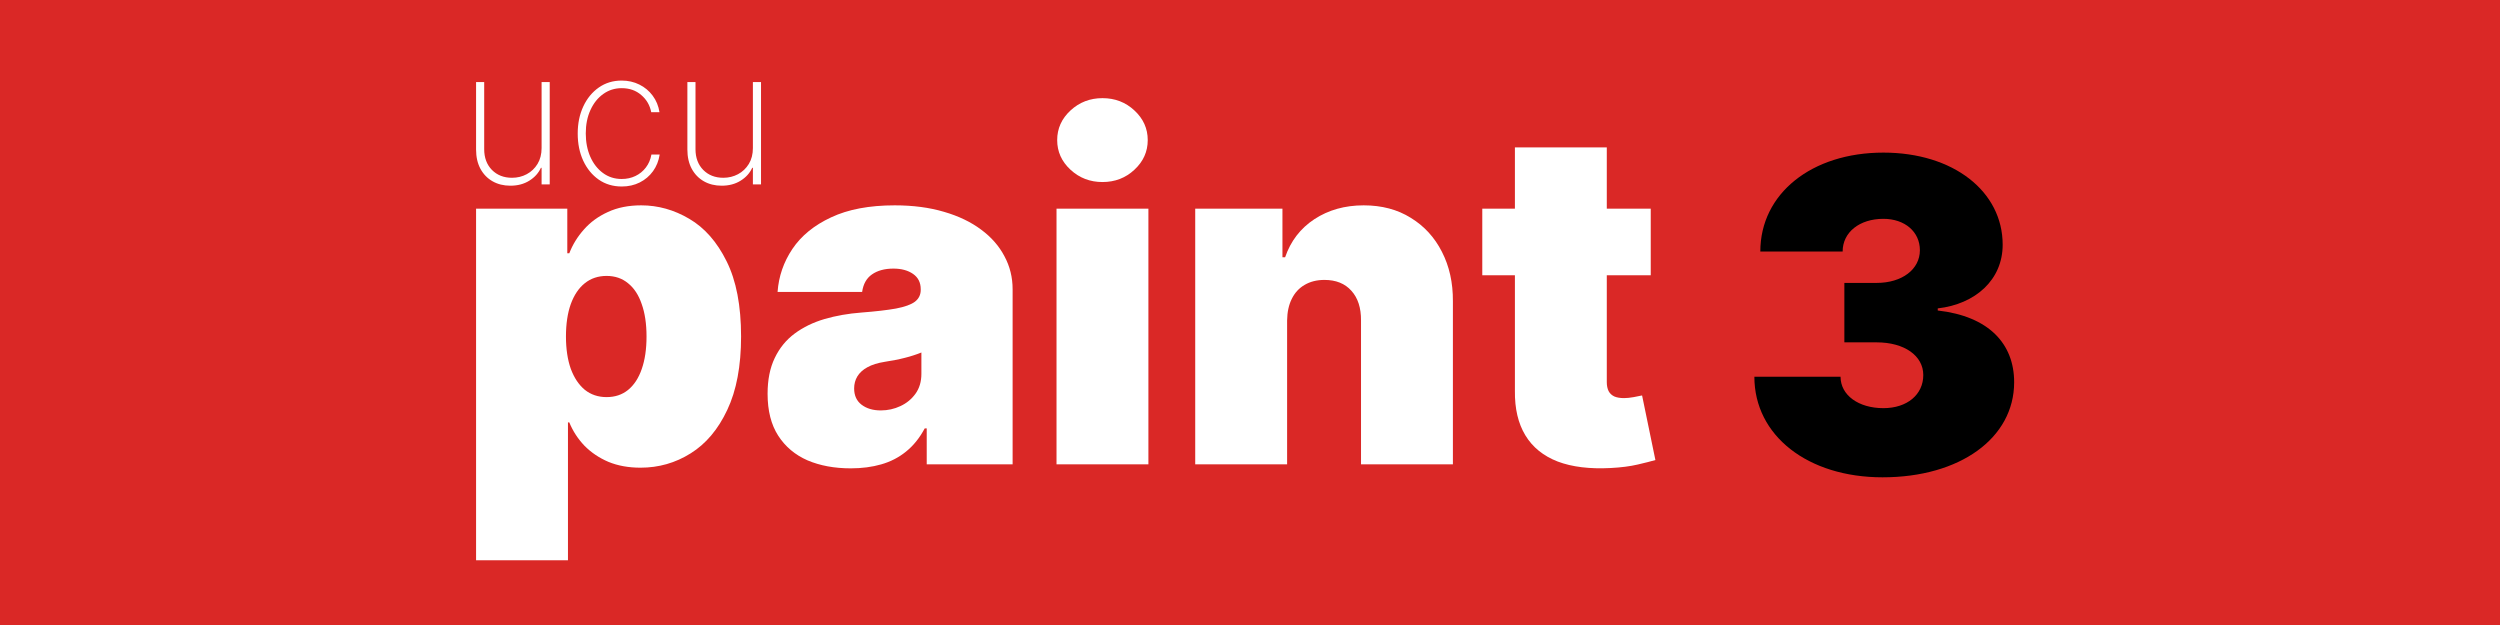
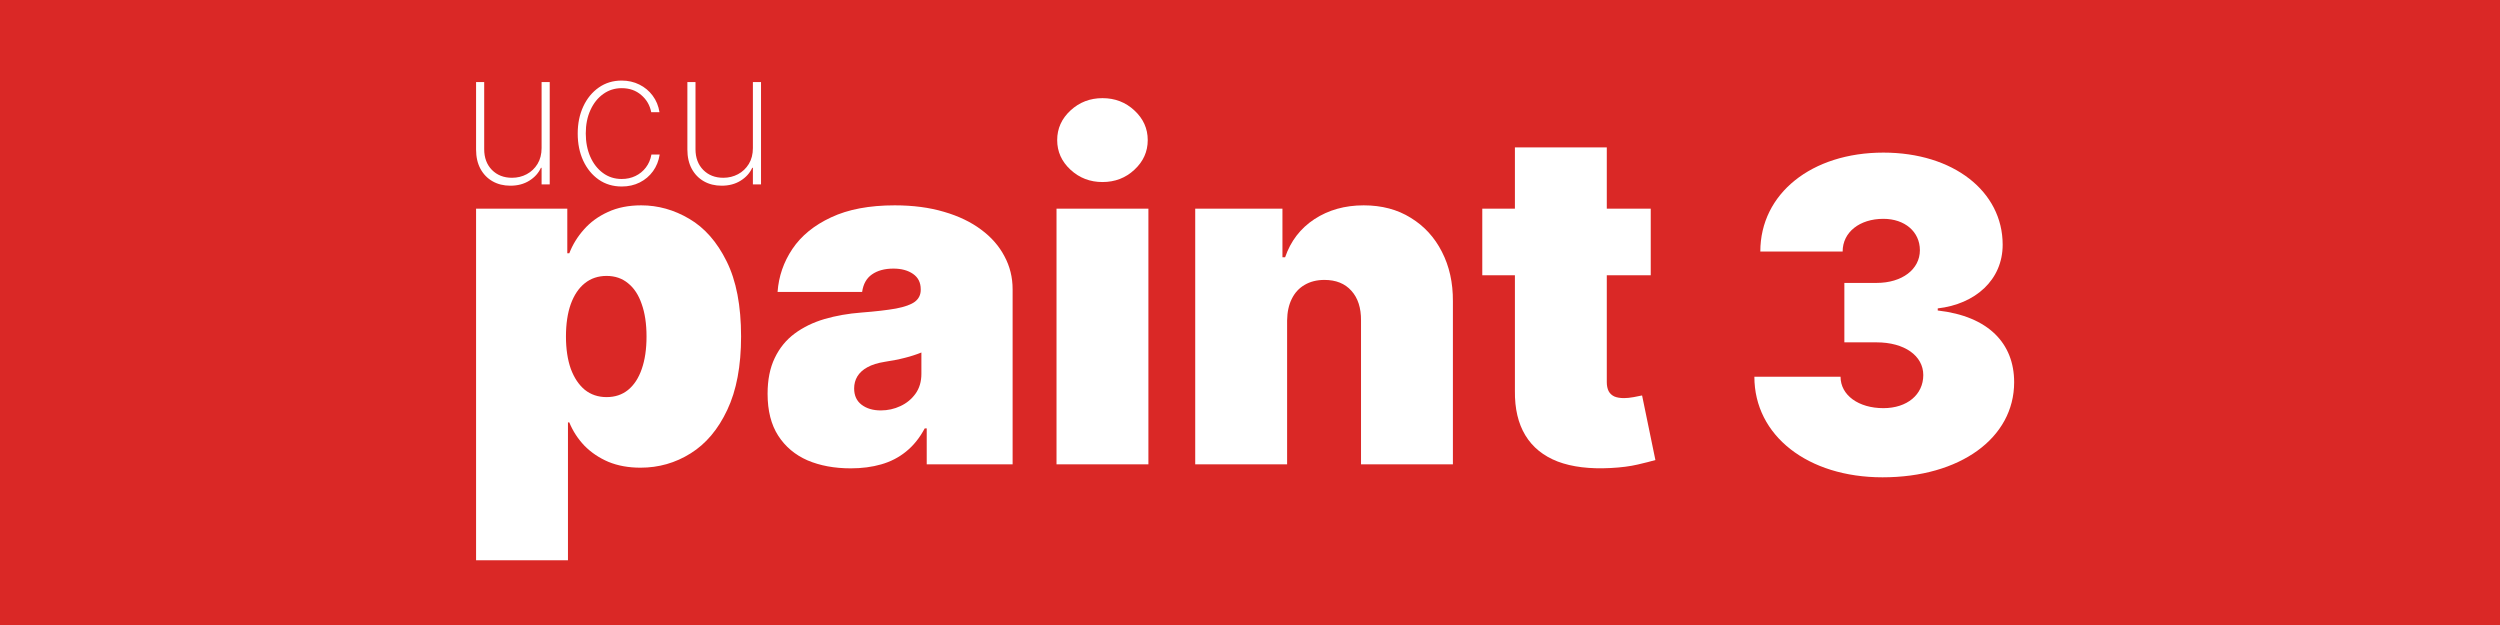
<svg xmlns="http://www.w3.org/2000/svg" width="1024" height="256" viewBox="0 0 1024 256" fill="none" version="1.1" id="svg9">
  <defs id="defs9" />
  <g id="g4">
    <rect style="fill:#da2826;fill-opacity:1;stroke-dasharray:24, 24" id="rect4" width="1024" height="256" x="0" y="0" />
    <g id="g11">
      <g id="g9">
        <path d="M 195,229.473 V 85.473 h 37.364 v 18.272 h 0.818 c 1.363,-3.545 3.363,-6.795 6,-9.75 2.636,-3 5.909,-5.386 9.818,-7.159 3.909,-1.818 8.455,-2.727 13.636,-2.727 6.909,0 13.478,1.841 19.705,5.523 6.273,3.682 11.364,9.477 15.273,17.386 3.954,7.909 5.931,18.182 5.931,30.818 0,12.091 -1.886,22.114 -5.659,30.069 -3.727,7.954 -8.727,13.886 -15,17.795 -6.227,3.909 -13.068,5.864 -20.522,5.864 -4.909,0 -9.296,-0.796 -13.159,-2.387 -3.819,-1.636 -7.091,-3.841 -9.819,-6.613 -2.681,-2.819 -4.75,-6 -6.204,-9.546 h -0.546 v 56.455 z m 36.818,-91.637 c 0,5.091 0.659,9.5 1.977,13.228 1.364,3.681 3.273,6.545 5.728,8.591 2.5,2 5.477,3 8.932,3 3.454,0 6.386,-0.978 8.795,-2.932 2.455,-2 4.318,-4.841 5.591,-8.523 1.318,-3.727 1.977,-8.182 1.977,-13.364 0,-5.181 -0.659,-9.613 -1.977,-13.295 -1.273,-3.727 -3.136,-6.568 -5.591,-8.523 -2.409,-2 -5.341,-3 -8.795,-3 -3.455,0 -6.432,1 -8.932,3 -2.455,1.955 -4.364,4.796 -5.728,8.523 -1.318,3.682 -1.977,8.114 -1.977,13.295 z" fill="#ffffff" id="path1" />
        <path d="m 348.494,191.836 c -6.682,0 -12.591,-1.091 -17.727,-3.272 -5.091,-2.228 -9.091,-5.591 -12,-10.091 -2.909,-4.5 -4.364,-10.228 -4.364,-17.182 0,-5.727 0.978,-10.614 2.932,-14.659 1.955,-4.091 4.682,-7.432 8.182,-10.023 3.5,-2.591 7.568,-4.568 12.205,-5.932 4.681,-1.363 9.727,-2.25 15.136,-2.659 5.864,-0.454 10.568,-1 14.114,-1.636 3.59,-0.682 6.181,-1.614 7.772,-2.796 1.591,-1.227 2.387,-2.841 2.387,-4.841 v -0.272 c 0,-2.728 -1.046,-4.818 -3.137,-6.273 -2.091,-1.455 -4.772,-2.182 -8.045,-2.182 -3.591,0 -6.523,0.796 -8.796,2.387 -2.227,1.545 -3.568,3.931 -4.022,7.159 h -34.637 c 0.455,-6.364 2.478,-12.228 6.068,-17.591 3.637,-5.409 8.932,-9.727 15.887,-12.955 6.954,-3.273 15.636,-4.909 26.045,-4.909 7.5,0 14.228,0.886 20.182,2.659 5.955,1.727 11.023,4.159 15.205,7.295 4.181,3.091 7.363,6.727 9.545,10.909 2.227,4.136 3.341,8.636 3.341,13.5 V 190.2 h -35.182 v -14.727 h -0.818 c -2.091,3.909 -4.636,7.068 -7.636,9.477 -2.955,2.409 -6.341,4.159 -10.159,5.25 -3.773,1.091 -7.932,1.636 -12.478,1.636 z m 12.273,-23.727 c 2.864,0 5.545,-0.591 8.045,-1.773 2.546,-1.181 4.614,-2.886 6.205,-5.113 1.591,-2.228 2.386,-4.932 2.386,-8.114 v -8.727 c -1,0.409 -2.068,0.795 -3.204,1.159 -1.091,0.364 -2.273,0.704 -3.546,1.023 -1.227,0.318 -2.545,0.613 -3.954,0.886 -1.364,0.273 -2.796,0.523 -4.296,0.75 -2.909,0.455 -5.295,1.205 -7.159,2.25 -1.818,1 -3.182,2.25 -4.091,3.75 -0.863,1.455 -1.295,3.091 -1.295,4.909 0,2.909 1.023,5.136 3.068,6.682 2.046,1.545 4.659,2.318 7.841,2.318 z" fill="#ffffff" id="path2" />
        <path d="M 432.75,190.2 V 85.473 h 37.636 V 190.2 Z M 451.568,74.564 c -5.091,0 -9.454,-1.682 -13.091,-5.045 -3.636,-3.364 -5.454,-7.409 -5.454,-12.136 0,-4.727 1.818,-8.773 5.454,-12.136 3.637,-3.364 8,-5.045 13.091,-5.045 5.137,0 9.5,1.682 13.091,5.045 3.636,3.364 5.455,7.409 5.455,12.136 0,4.727 -1.819,8.773 -5.455,12.136 -3.591,3.364 -7.954,5.045 -13.091,5.045 z" fill="#ffffff" id="path3" />
        <path d="M 527.199,131.291 V 190.2 H 489.562 V 85.473 h 35.728 v 19.909 h 1.091 c 2.272,-6.637 6.272,-11.841 12,-15.614 5.772,-3.773 12.5,-5.659 20.181,-5.659 7.41,0 13.841,1.704 19.296,5.114 5.5,3.364 9.75,8 12.75,13.909 3.045,5.909 4.545,12.659 4.5,20.25 V 190.2 h -37.636 v -58.909 c 0.045,-5.182 -1.273,-9.25 -3.955,-12.205 -2.636,-2.954 -6.318,-4.431 -11.045,-4.431 -3.091,0 -5.796,0.681 -8.114,2.045 -2.273,1.318 -4.023,3.227 -5.25,5.727 -1.227,2.455 -1.864,5.409 -1.909,8.864 z" fill="#ffffff" id="path4" />
        <path d="m 676.142,85.473 v 27.272 h -69 V 85.473 Z M 620.506,60.382 h 37.636 v 96.136 c 0,1.455 0.25,2.682 0.75,3.682 0.5,0.955 1.273,1.682 2.318,2.182 1.046,0.454 2.387,0.682 4.023,0.682 1.136,0 2.454,-0.137 3.954,-0.409 1.546,-0.273 2.682,-0.5 3.41,-0.682 l 5.454,26.454 c -1.682,0.5 -4.091,1.114 -7.227,1.841 -3.091,0.727 -6.773,1.205 -11.046,1.432 -8.636,0.455 -15.886,-0.432 -21.75,-2.659 -5.863,-2.273 -10.272,-5.841 -13.227,-10.705 -2.954,-4.863 -4.386,-10.954 -4.295,-18.272 z" fill="#ffffff" id="path5" />
      </g>
      <g id="g10">
        <path d="M 221.836,60.654 V 33.627 h 3.328 v 41.891 h -3.328 v -6.791 h -0.272 c -0.982,2.164 -2.573,3.927 -4.773,5.291 -2.182,1.364 -4.764,2.045 -7.746,2.045 -2.745,0 -5.172,-0.6 -7.281,-1.8 -2.109,-1.2 -3.764,-2.9 -4.964,-5.1 -1.2,-2.218 -1.8,-4.854 -1.8,-7.909 V 33.627 h 3.327 v 27.491 c 0,3.491 1.055,6.318 3.164,8.482 2.127,2.146 4.873,3.218 8.236,3.218 2.182,0 4.191,-0.491 6.028,-1.473 1.836,-0.982 3.309,-2.382 4.418,-4.2 1.109,-1.836 1.663,-4 1.663,-6.491 z" fill="#ffffff" id="path6" />
        <path d="m 254.659,76.391 c -3.564,0 -6.7,-0.936 -9.409,-2.809 -2.709,-1.891 -4.827,-4.473 -6.355,-7.745 -1.509,-3.273 -2.263,-6.982 -2.263,-11.127 0,-4.146 0.763,-7.855 2.291,-11.127 1.527,-3.273 3.645,-5.854 6.354,-7.745 2.709,-1.891 5.828,-2.836 9.355,-2.836 2.654,0 5.073,0.545 7.254,1.636 2.2,1.091 4.019,2.609 5.455,4.554 1.454,1.946 2.382,4.2 2.782,6.764 h -3.382 c -0.546,-2.836 -1.909,-5.182 -4.091,-7.036 -2.164,-1.873 -4.827,-2.809 -7.991,-2.809 -2.836,0 -5.364,0.8 -7.582,2.4 -2.218,1.582 -3.963,3.773 -5.236,6.573 -1.273,2.782 -1.909,5.973 -1.909,9.573 0,3.546 0.618,6.727 1.854,9.546 1.237,2.8 2.964,5.018 5.182,6.654 2.218,1.636 4.782,2.455 7.691,2.455 2.055,0 3.927,-0.409 5.618,-1.227 1.709,-0.818 3.137,-1.982 4.282,-3.491 1.146,-1.509 1.9,-3.273 2.264,-5.291 h 3.382 c -0.4,2.582 -1.31,4.854 -2.728,6.818 -1.418,1.964 -3.227,3.5 -5.427,4.609 -2.2,1.109 -4.664,1.664 -7.391,1.664 z" fill="#ffffff" id="path7" />
        <path d="M 308.386,60.654 V 33.627 h 3.328 v 41.891 h -3.328 v -6.791 h -0.272 c -0.982,2.164 -2.573,3.927 -4.773,5.291 -2.182,1.364 -4.764,2.045 -7.746,2.045 -2.745,0 -5.172,-0.6 -7.281,-1.8 -2.109,-1.2 -3.764,-2.9 -4.964,-5.1 -1.2,-2.218 -1.8,-4.854 -1.8,-7.909 V 33.627 h 3.327 v 27.491 c 0,3.491 1.055,6.318 3.164,8.482 2.127,2.146 4.873,3.218 8.236,3.218 2.182,0 4.191,-0.491 6.028,-1.473 1.836,-0.982 3.309,-2.382 4.418,-4.2 1.109,-1.836 1.663,-4 1.663,-6.491 z" fill="#ffffff" id="path8" />
      </g>
    </g>
-     <text xml:space="preserve" style="font-style:normal;font-variant:normal;font-weight:normal;font-stretch:normal;font-size:178.036px;font-family:inter;-inkscape-font-specification:inter;writing-mode:lr-tb;direction:ltr;fill:#000000;stroke-width:0.927" x="711.982" y="193.773" id="text5">
-       <tspan id="tspan5" x="711.982" y="193.773" style="font-style:normal;font-variant:normal;font-weight:900;font-stretch:normal;font-size:178.036px;font-family:inter;-inkscape-font-specification:'inter Heavy';stroke-width:0.927">3</tspan>
+     <text xml:space="preserve" style="font-style:normal;font-variant:normal;font-weight:normal;font-stretch:normal;font-size:178.036px;font-family:inter;-inkscape-font-specification:inter;writing-mode:lr-tb;direction:ltr;fill:#ffffff;fill-opacity:1;stroke-width:0.927" x="711.982" y="193.773" id="text5">
+       <tspan id="tspan5" x="711.982" y="193.773" style="font-style:normal;font-variant:normal;font-weight:900;font-stretch:normal;font-size:178.036px;font-family:inter;-inkscape-font-specification:'inter Heavy';fill:#ffffff;fill-opacity:1;stroke-width:0.927">3</tspan>
    </text>
  </g>
</svg>
